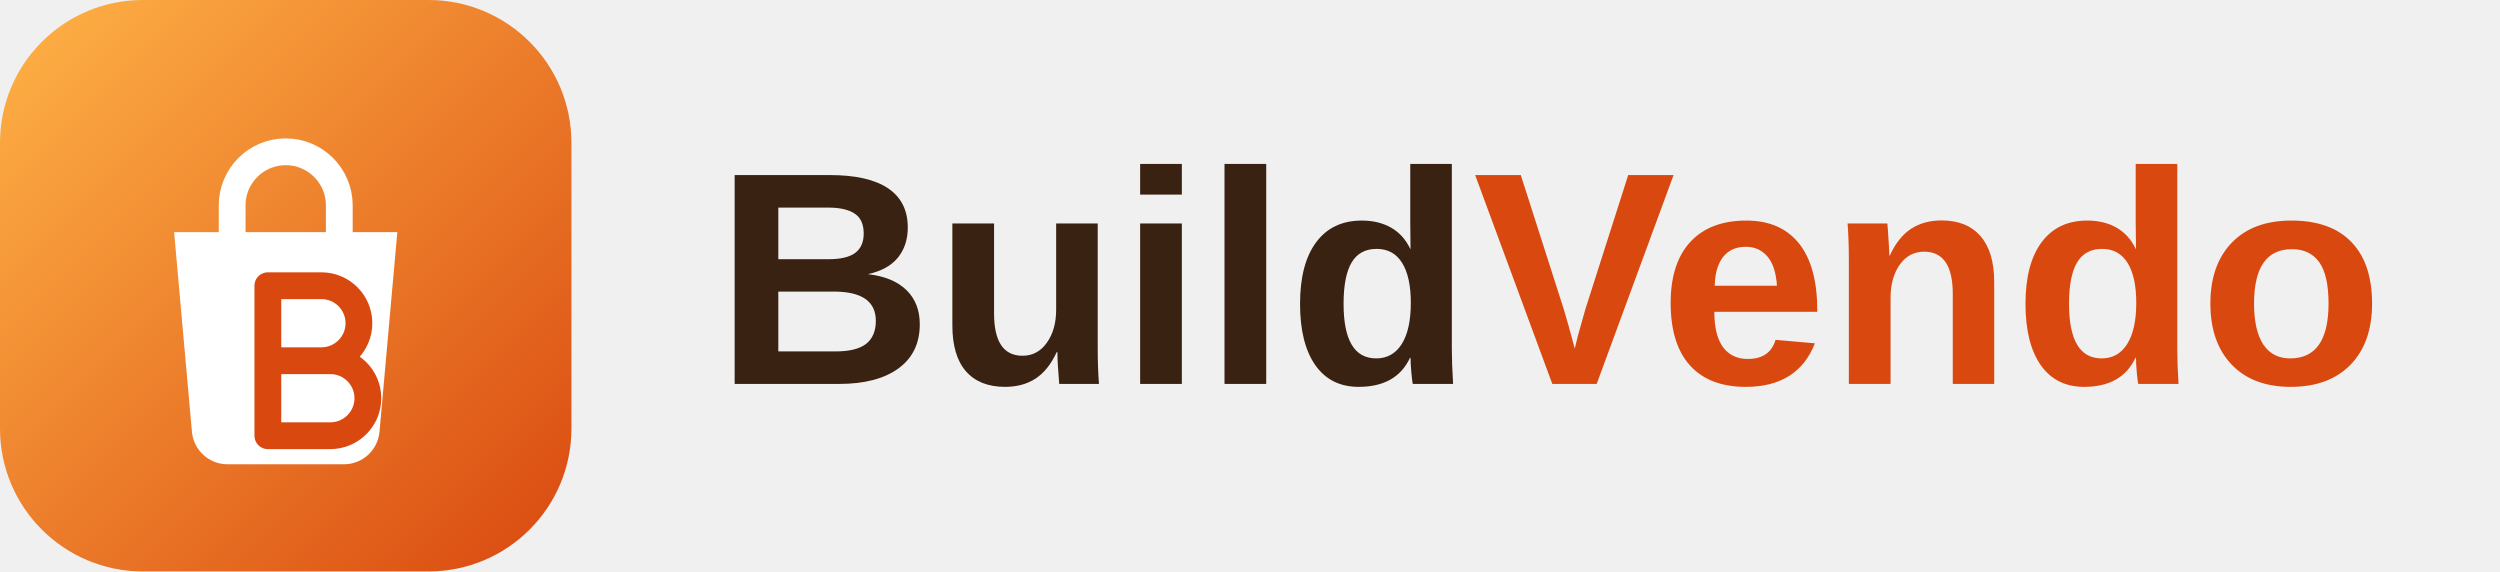
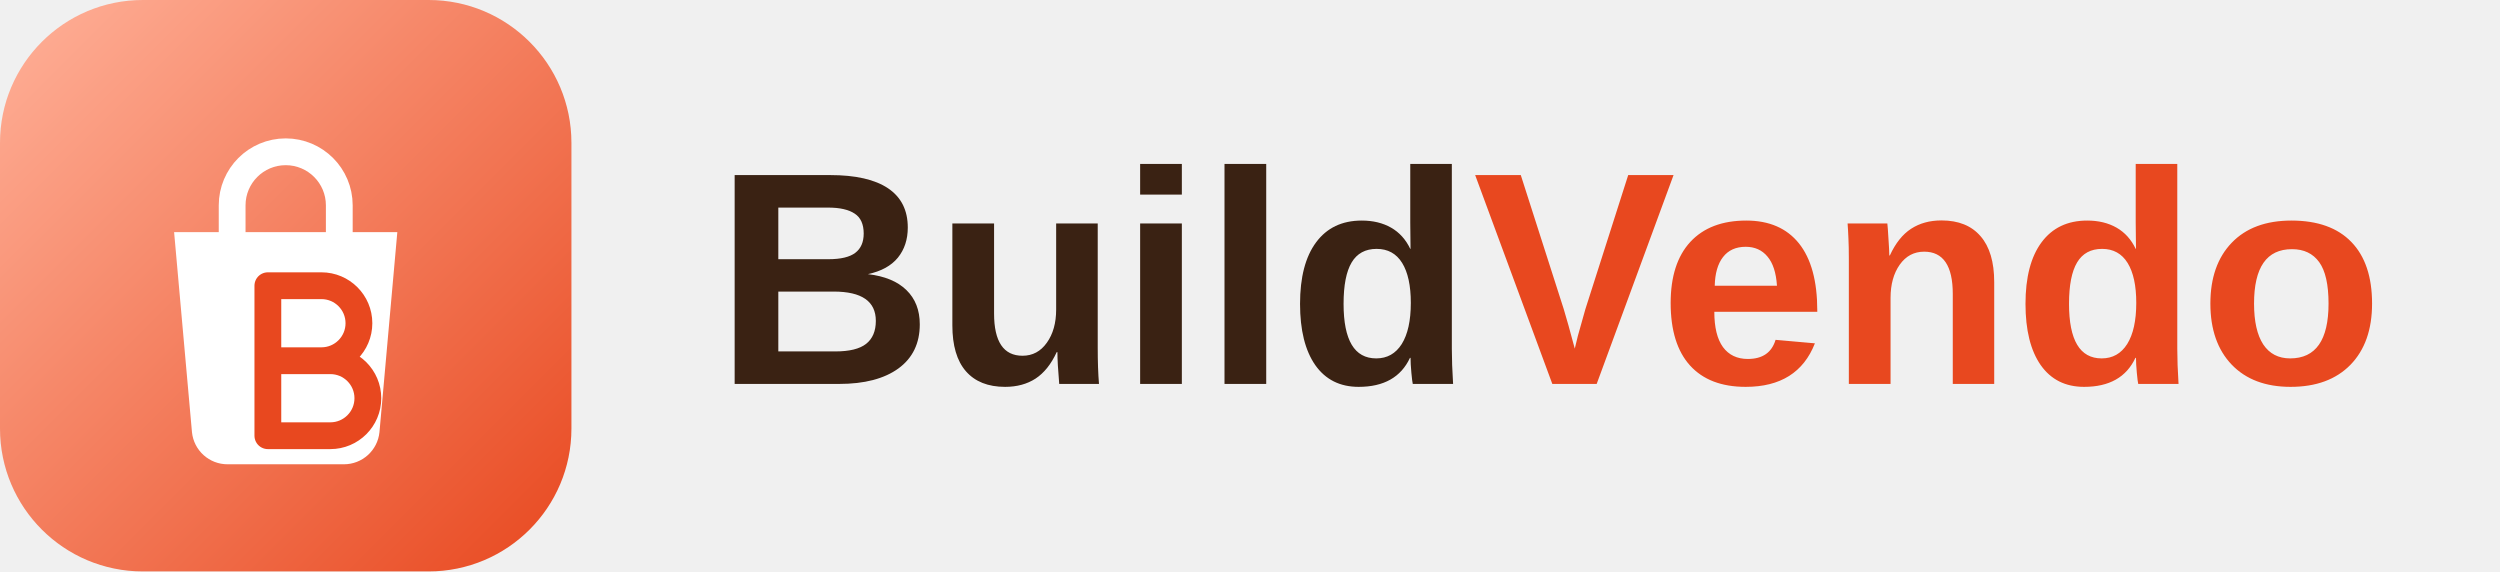
<svg xmlns="http://www.w3.org/2000/svg" viewBox="0 0 280 64" role="img" aria-label="BuildVendo">
  <defs>
    <linearGradient id="bv" x1="0" y1="0" x2="1" y2="1">
-       <stop offset="0" stop-color="#ffb347" />
-       <stop offset="1" stop-color="#d9480f" />
+       <stop offset="0" stop-color="#ffb199" />
+       <stop offset="1" stop-color="#e8481f" />
    </linearGradient>
  </defs>
  <rect width="64" height="64" rx="16" fill="url(#bv)" />
  <path d="M26 26v-3a6 6 0 0 1 12 0v3" fill="none" stroke="#fff" stroke-width="3" stroke-linecap="round" />
  <path d="M19.5 26h25l-2 22.4a4 4 0 0 1-4 3.6H25.5a4 4 0 0 1-4-3.6L19.5 26z" fill="#fff" />
-   <path d="M30 32v16.8M30 32h6a4.2 4.2 0 0 1 0 8.4h-6M30 40.4h7a4.2 4.2 0 0 1 0 8.4h-7" fill="none" stroke="#d9480f" stroke-width="3" stroke-linecap="round" stroke-linejoin="round" />
-   <text x="80" y="43" font-family="Segoe UI, Arial, sans-serif" font-size="34" font-weight="800" fill="#3a2213">Build<tspan fill="#d9480f">Vendo</tspan>
+   <path d="M30 32v16.8M30 32h6a4.2 4.2 0 0 1 0 8.4h-6M30 40.4h7a4.2 4.2 0 0 1 0 8.4h-7" fill="none" stroke="#e8481f" stroke-width="3" stroke-linecap="round" stroke-linejoin="round" />
+   <text x="80" y="43" font-family="Segoe UI, Arial, sans-serif" font-size="34" font-weight="800" fill="#3a2213">Build<tspan fill="#e8481f">Vendo</tspan>
  </text>
</svg>
